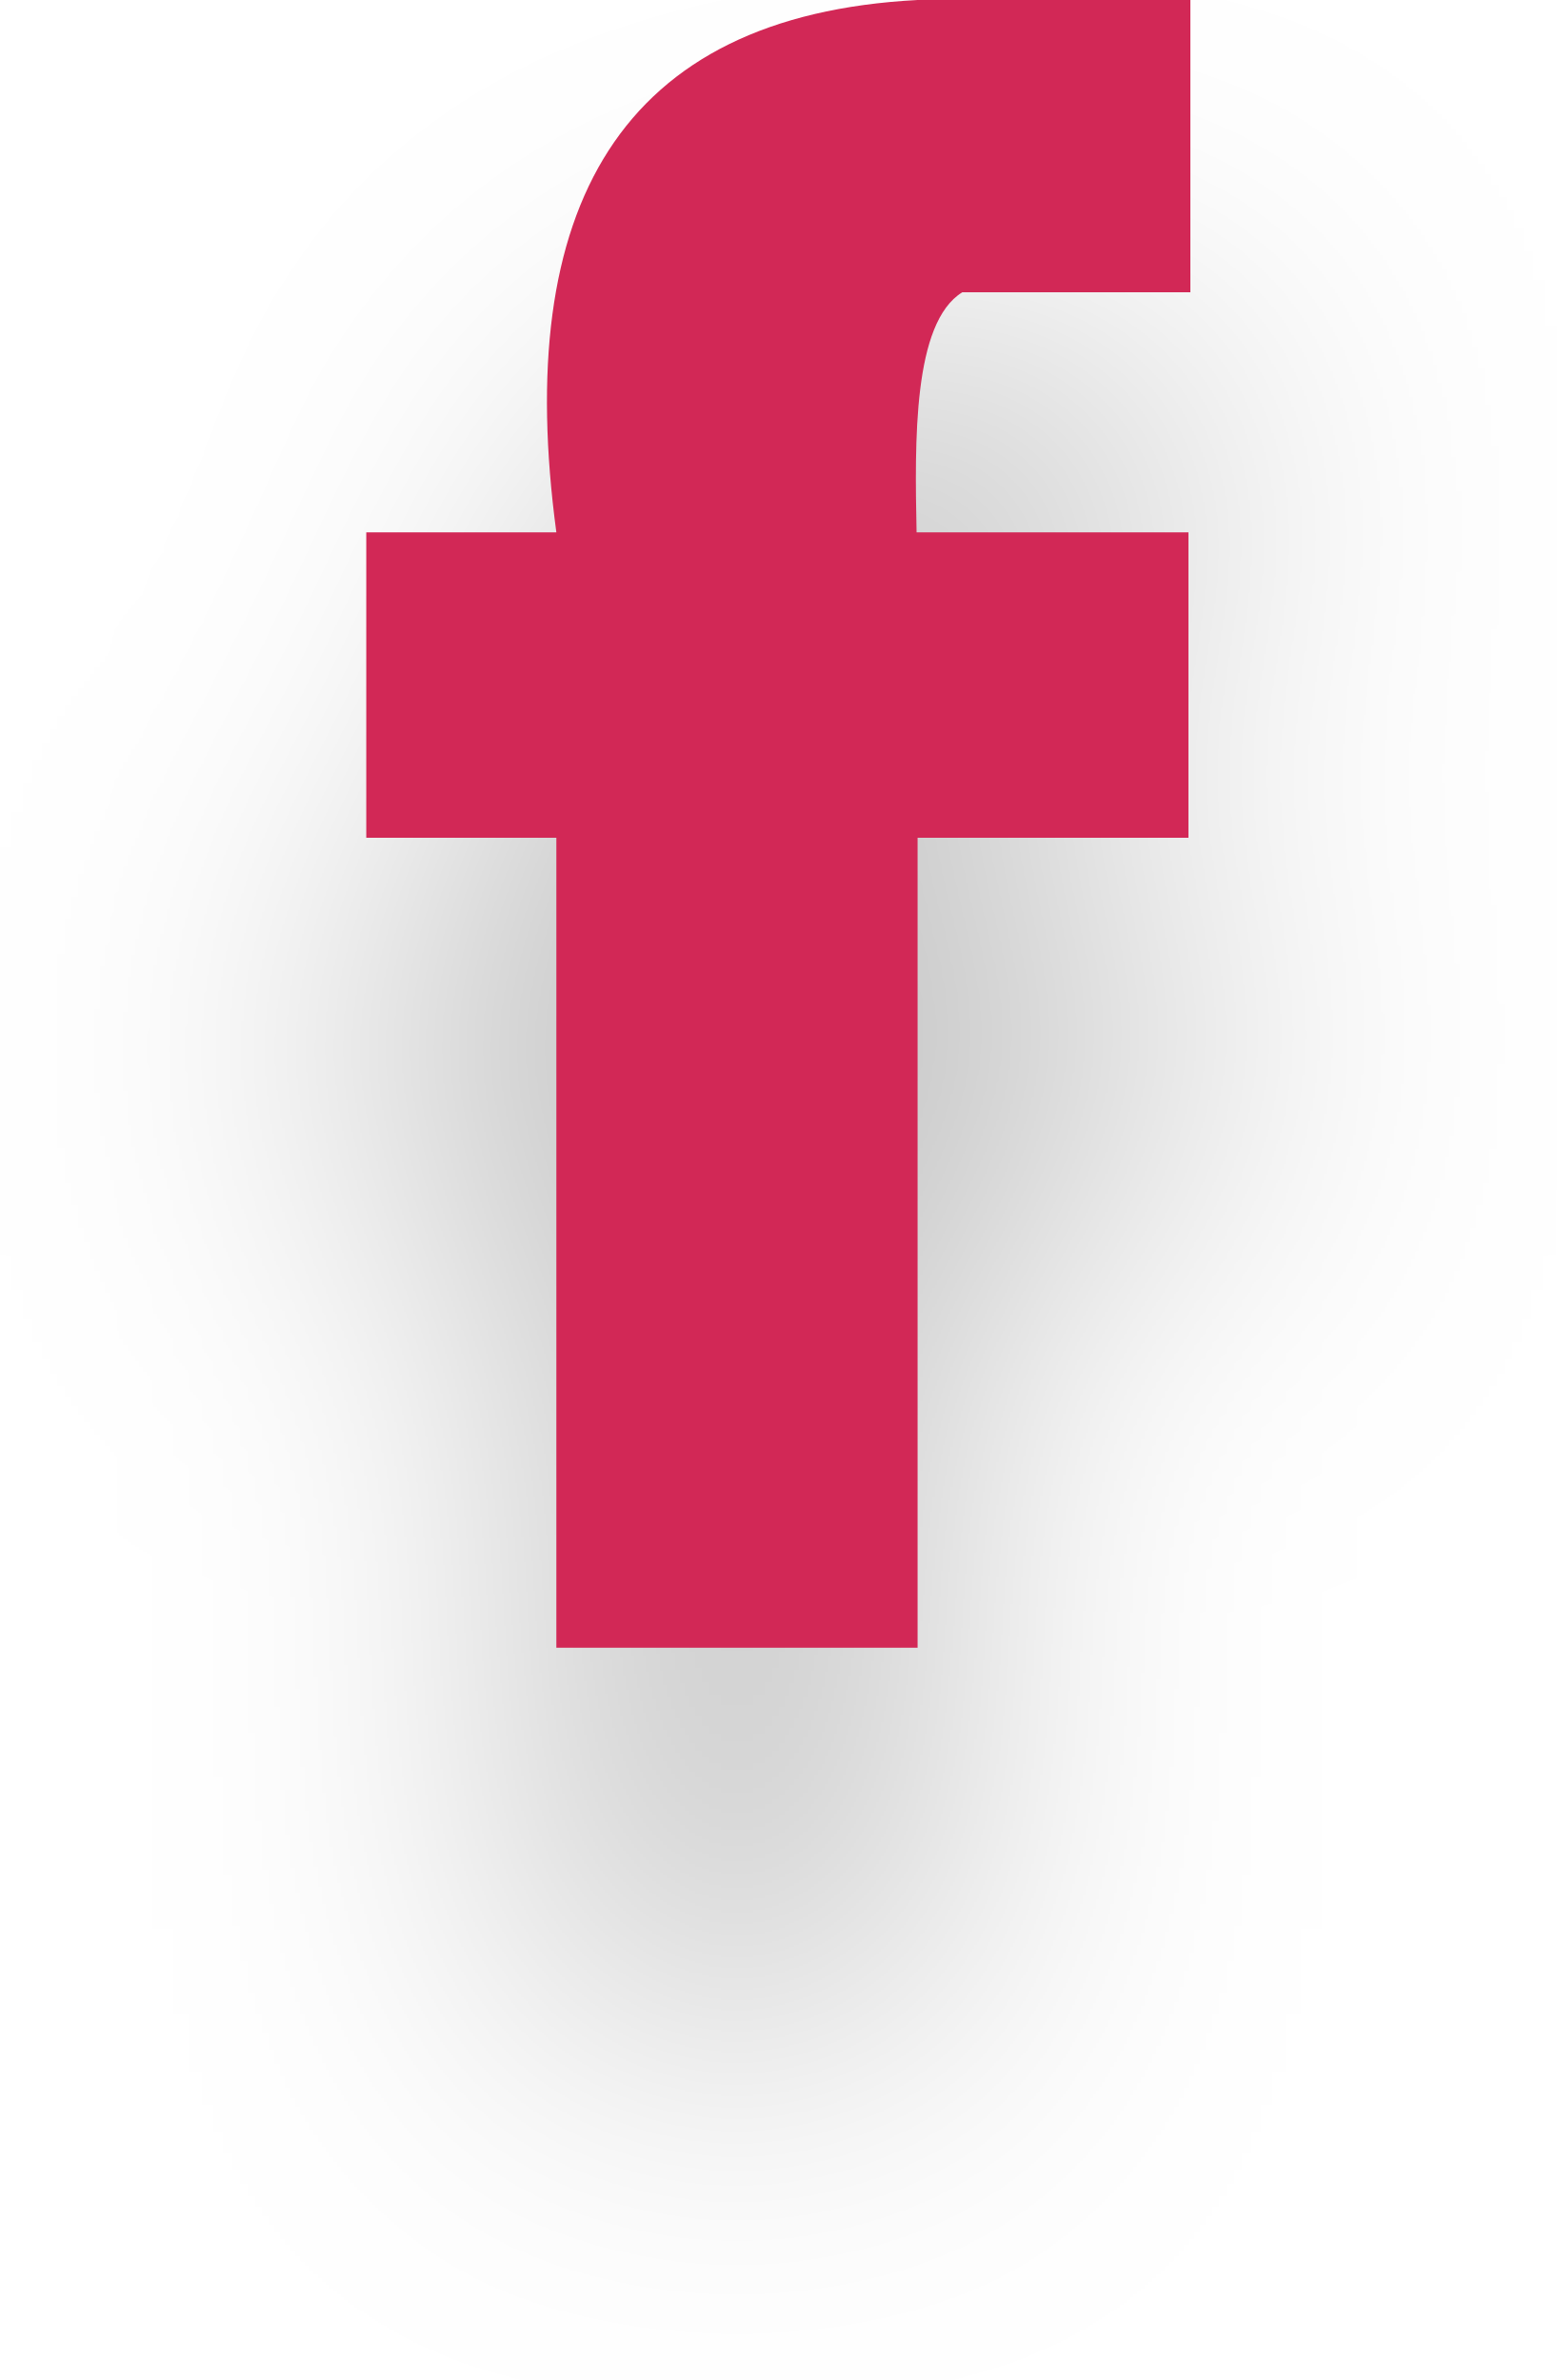
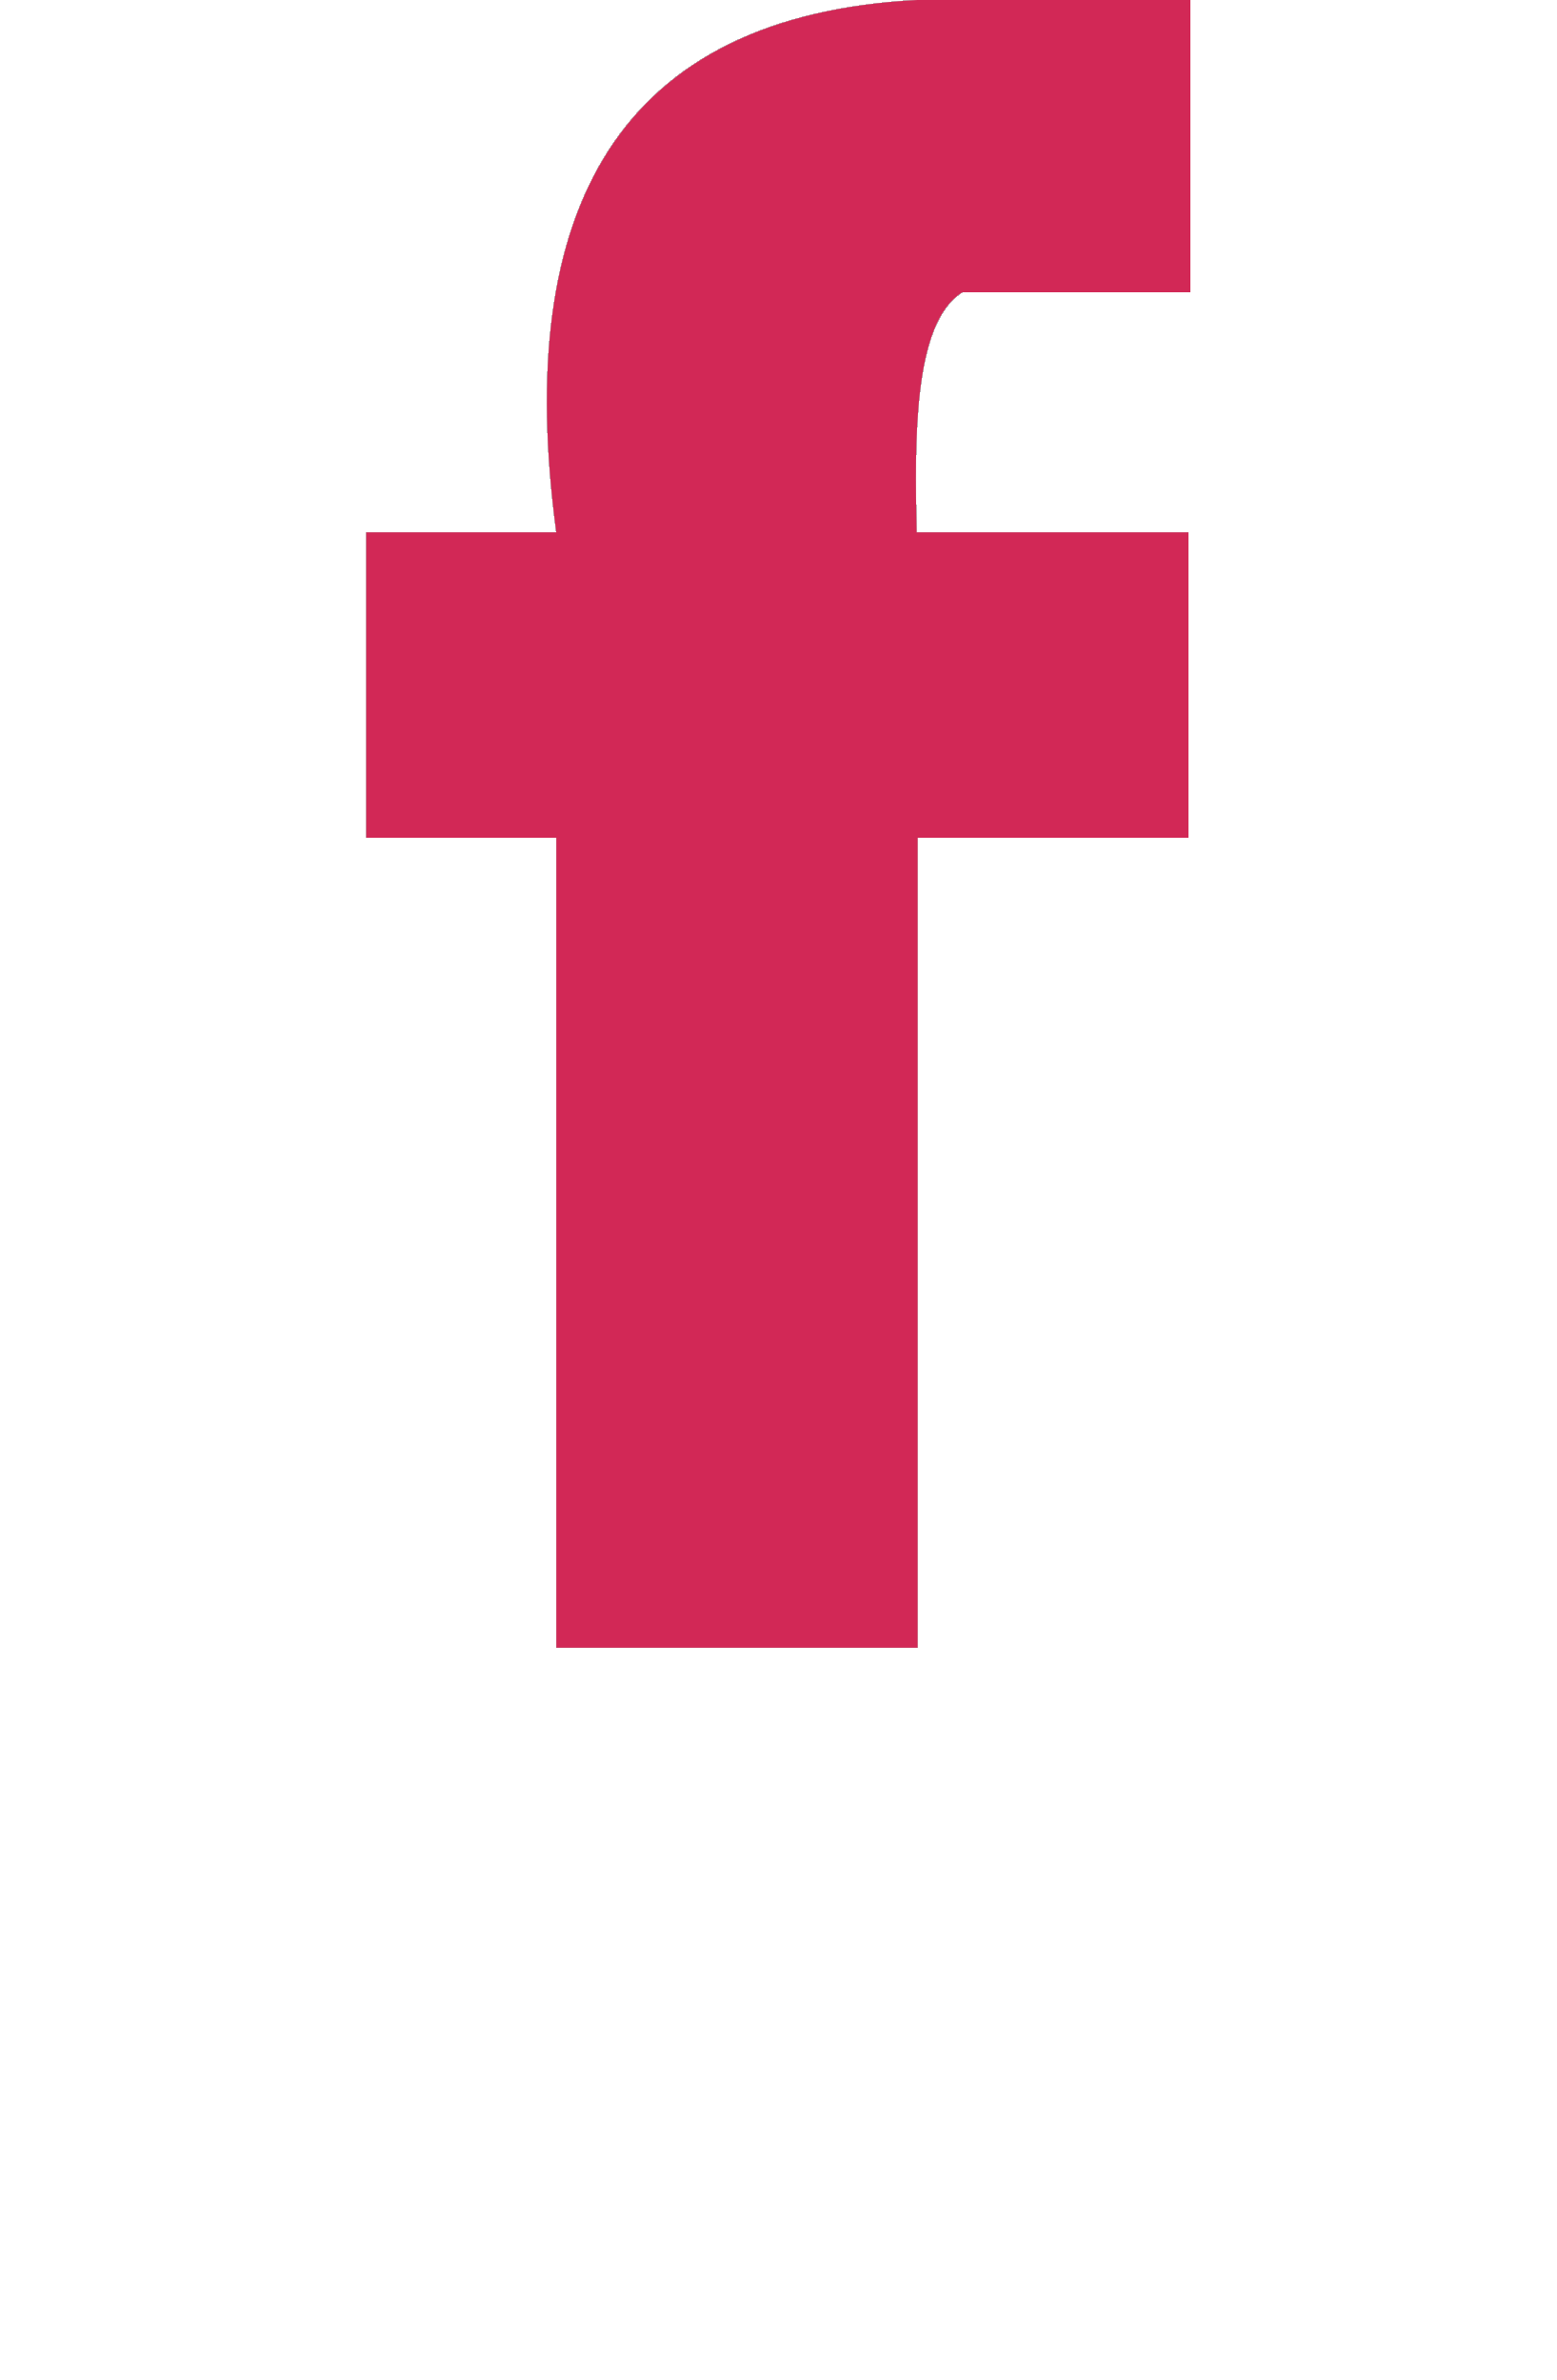
<svg xmlns="http://www.w3.org/2000/svg" width="17" height="26" viewBox="0 0 17 26" fill="none">
  <g filter="url(#filter0_d)">
    <path d="M10.509 3.193H13V0H10.021C6.761 0.171 5.599 2.271 6.076 5.816H4V9.152H6.076V18H10.021V9.152H12.979V5.816H10.01C9.99 4.818 9.969 3.526 10.509 3.193Z" fill="#D22856" />
  </g>
  <defs>
    <filter id="filter0_d" x="0" y="0" width="17" height="26" filterUnits="userSpaceOnUse" color-interpolation-filters="sRGB">
      <feFlood flood-opacity="0" result="BackgroundImageFix" />
      <feColorMatrix in="SourceAlpha" type="matrix" values="0 0 0 0 0 0 0 0 0 0 0 0 0 0 0 0 0 0 127 0" />
-       <feOffset dy="4" />
-       <feGaussianBlur stdDeviation="2" />
      <feColorMatrix type="matrix" values="0 0 0 0 0 0 0 0 0 0 0 0 0 0 0 0 0 0 0.25 0" />
-       <feBlend mode="normal" in2="BackgroundImageFix" result="effect1_dropShadow" />
      <feBlend mode="normal" in="SourceGraphic" in2="effect1_dropShadow" result="shape" />
    </filter>
  </defs>
</svg>
